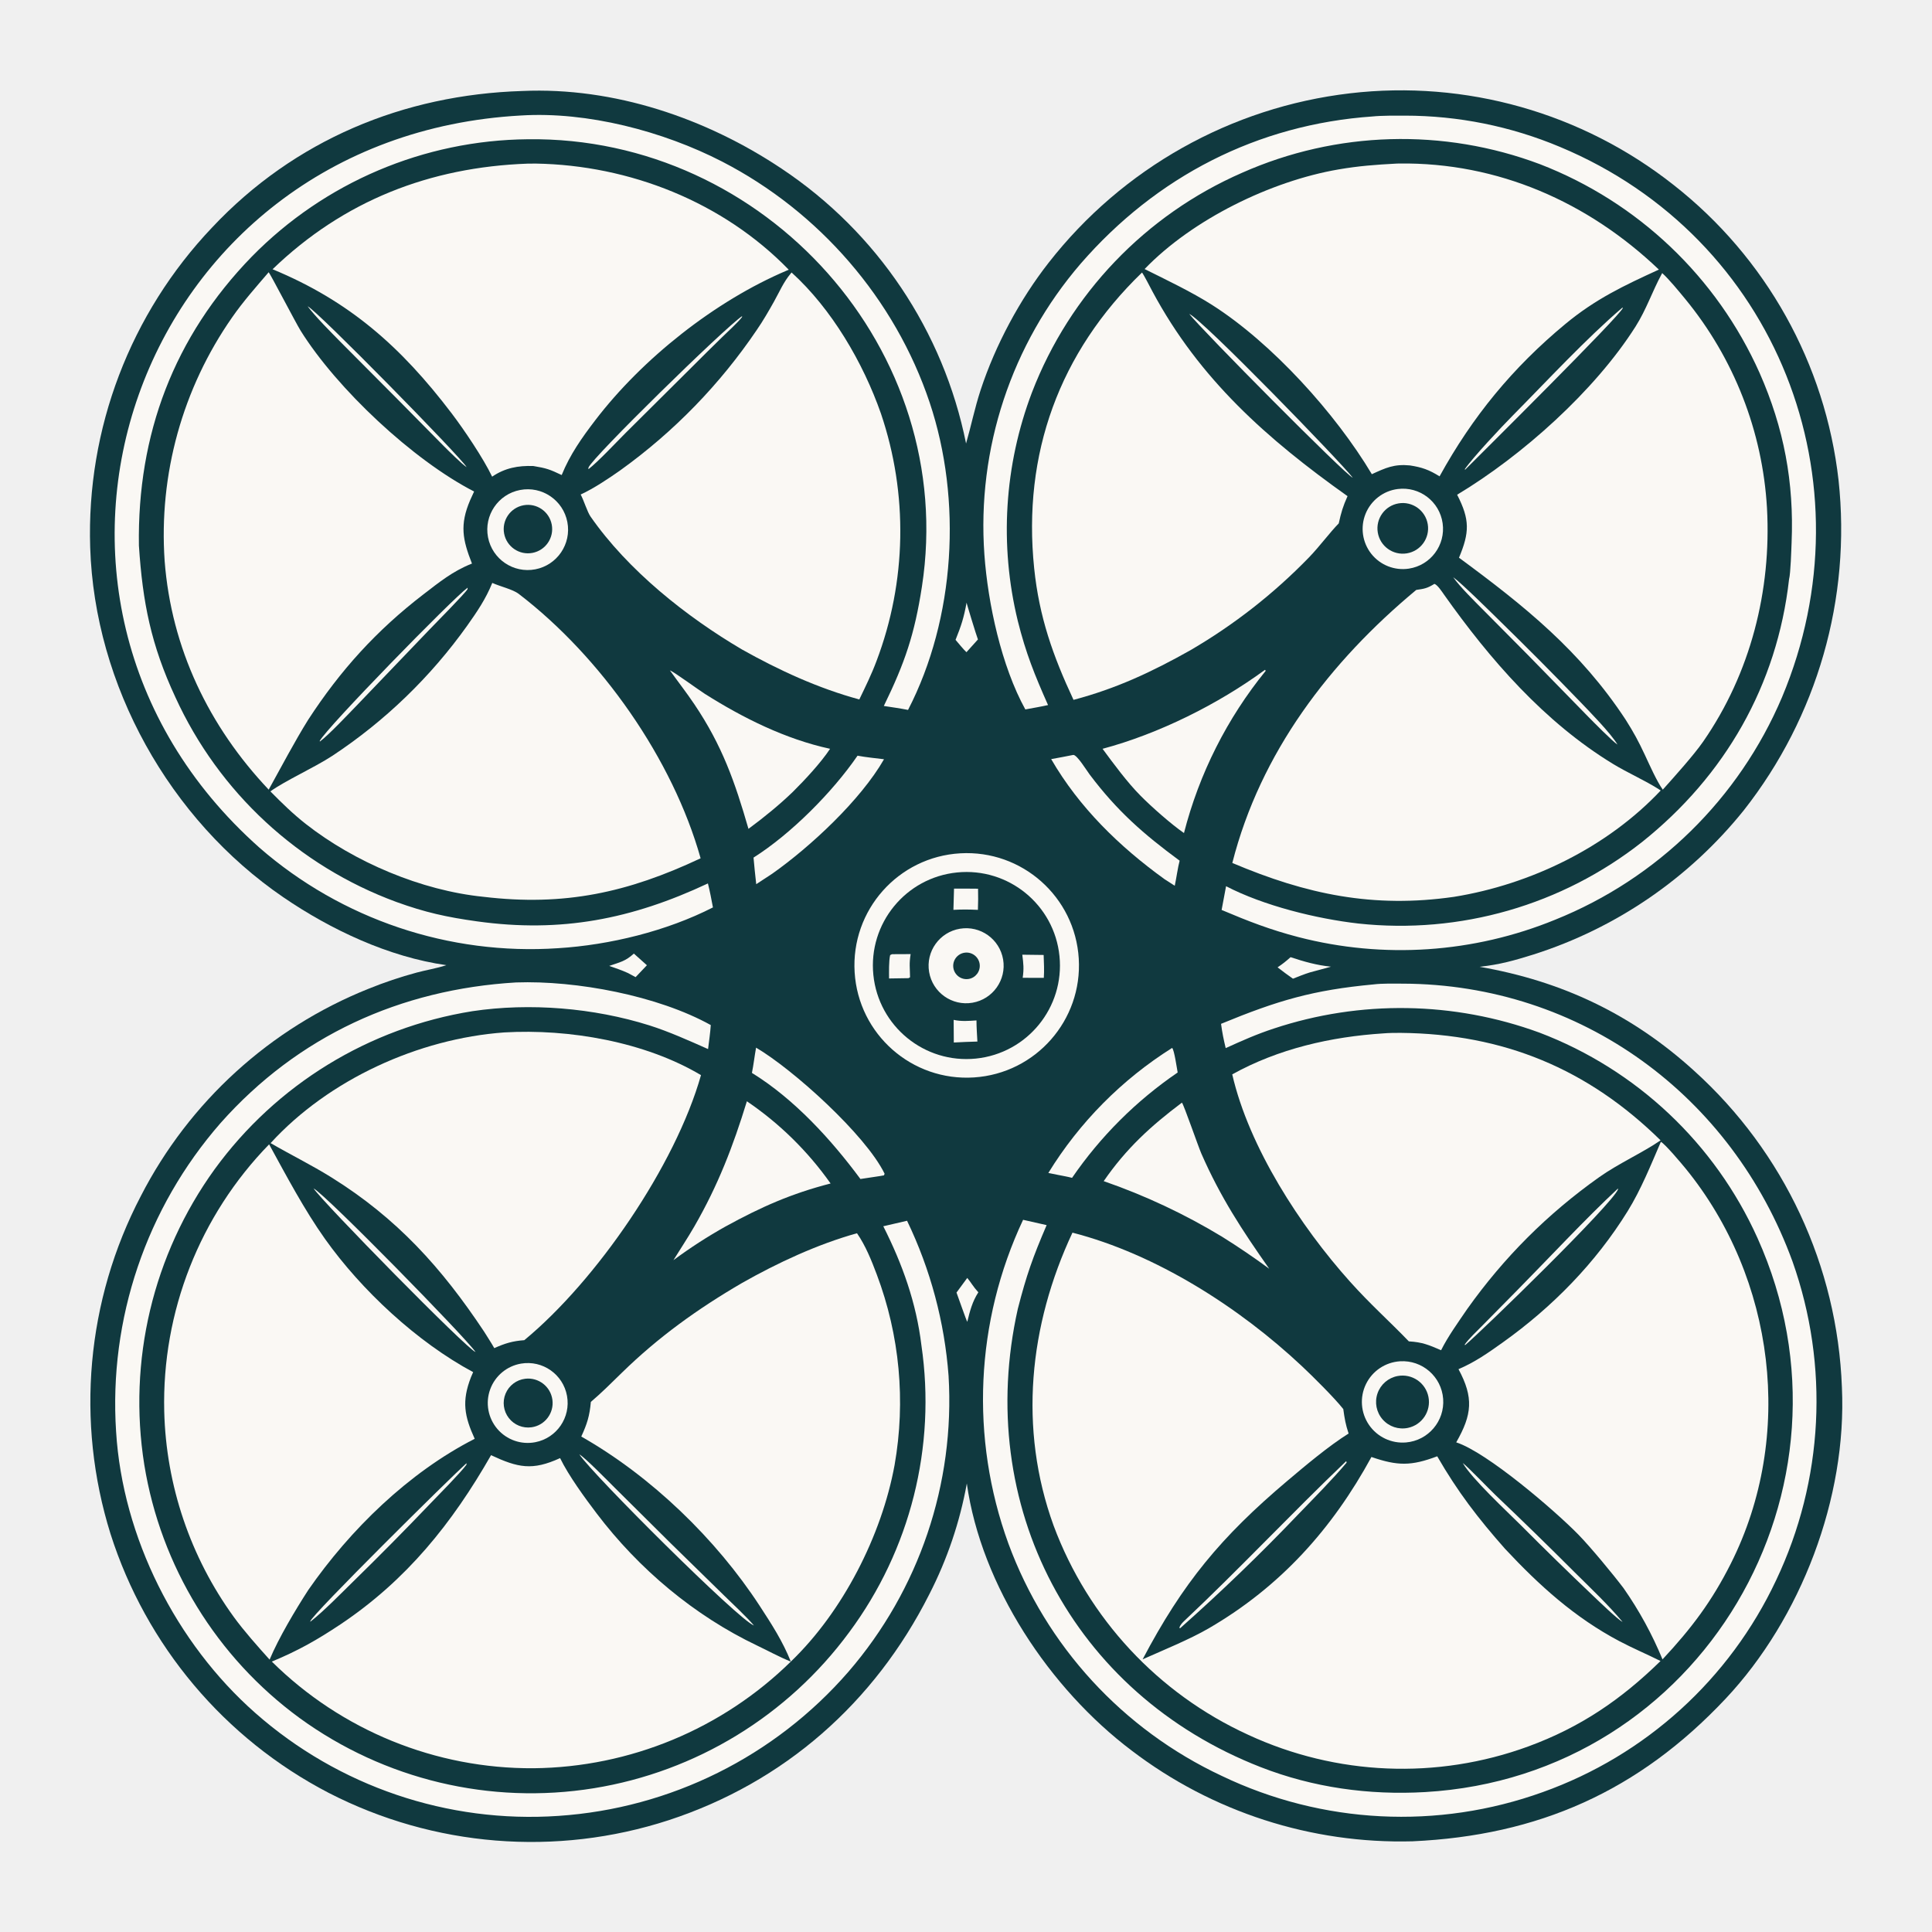
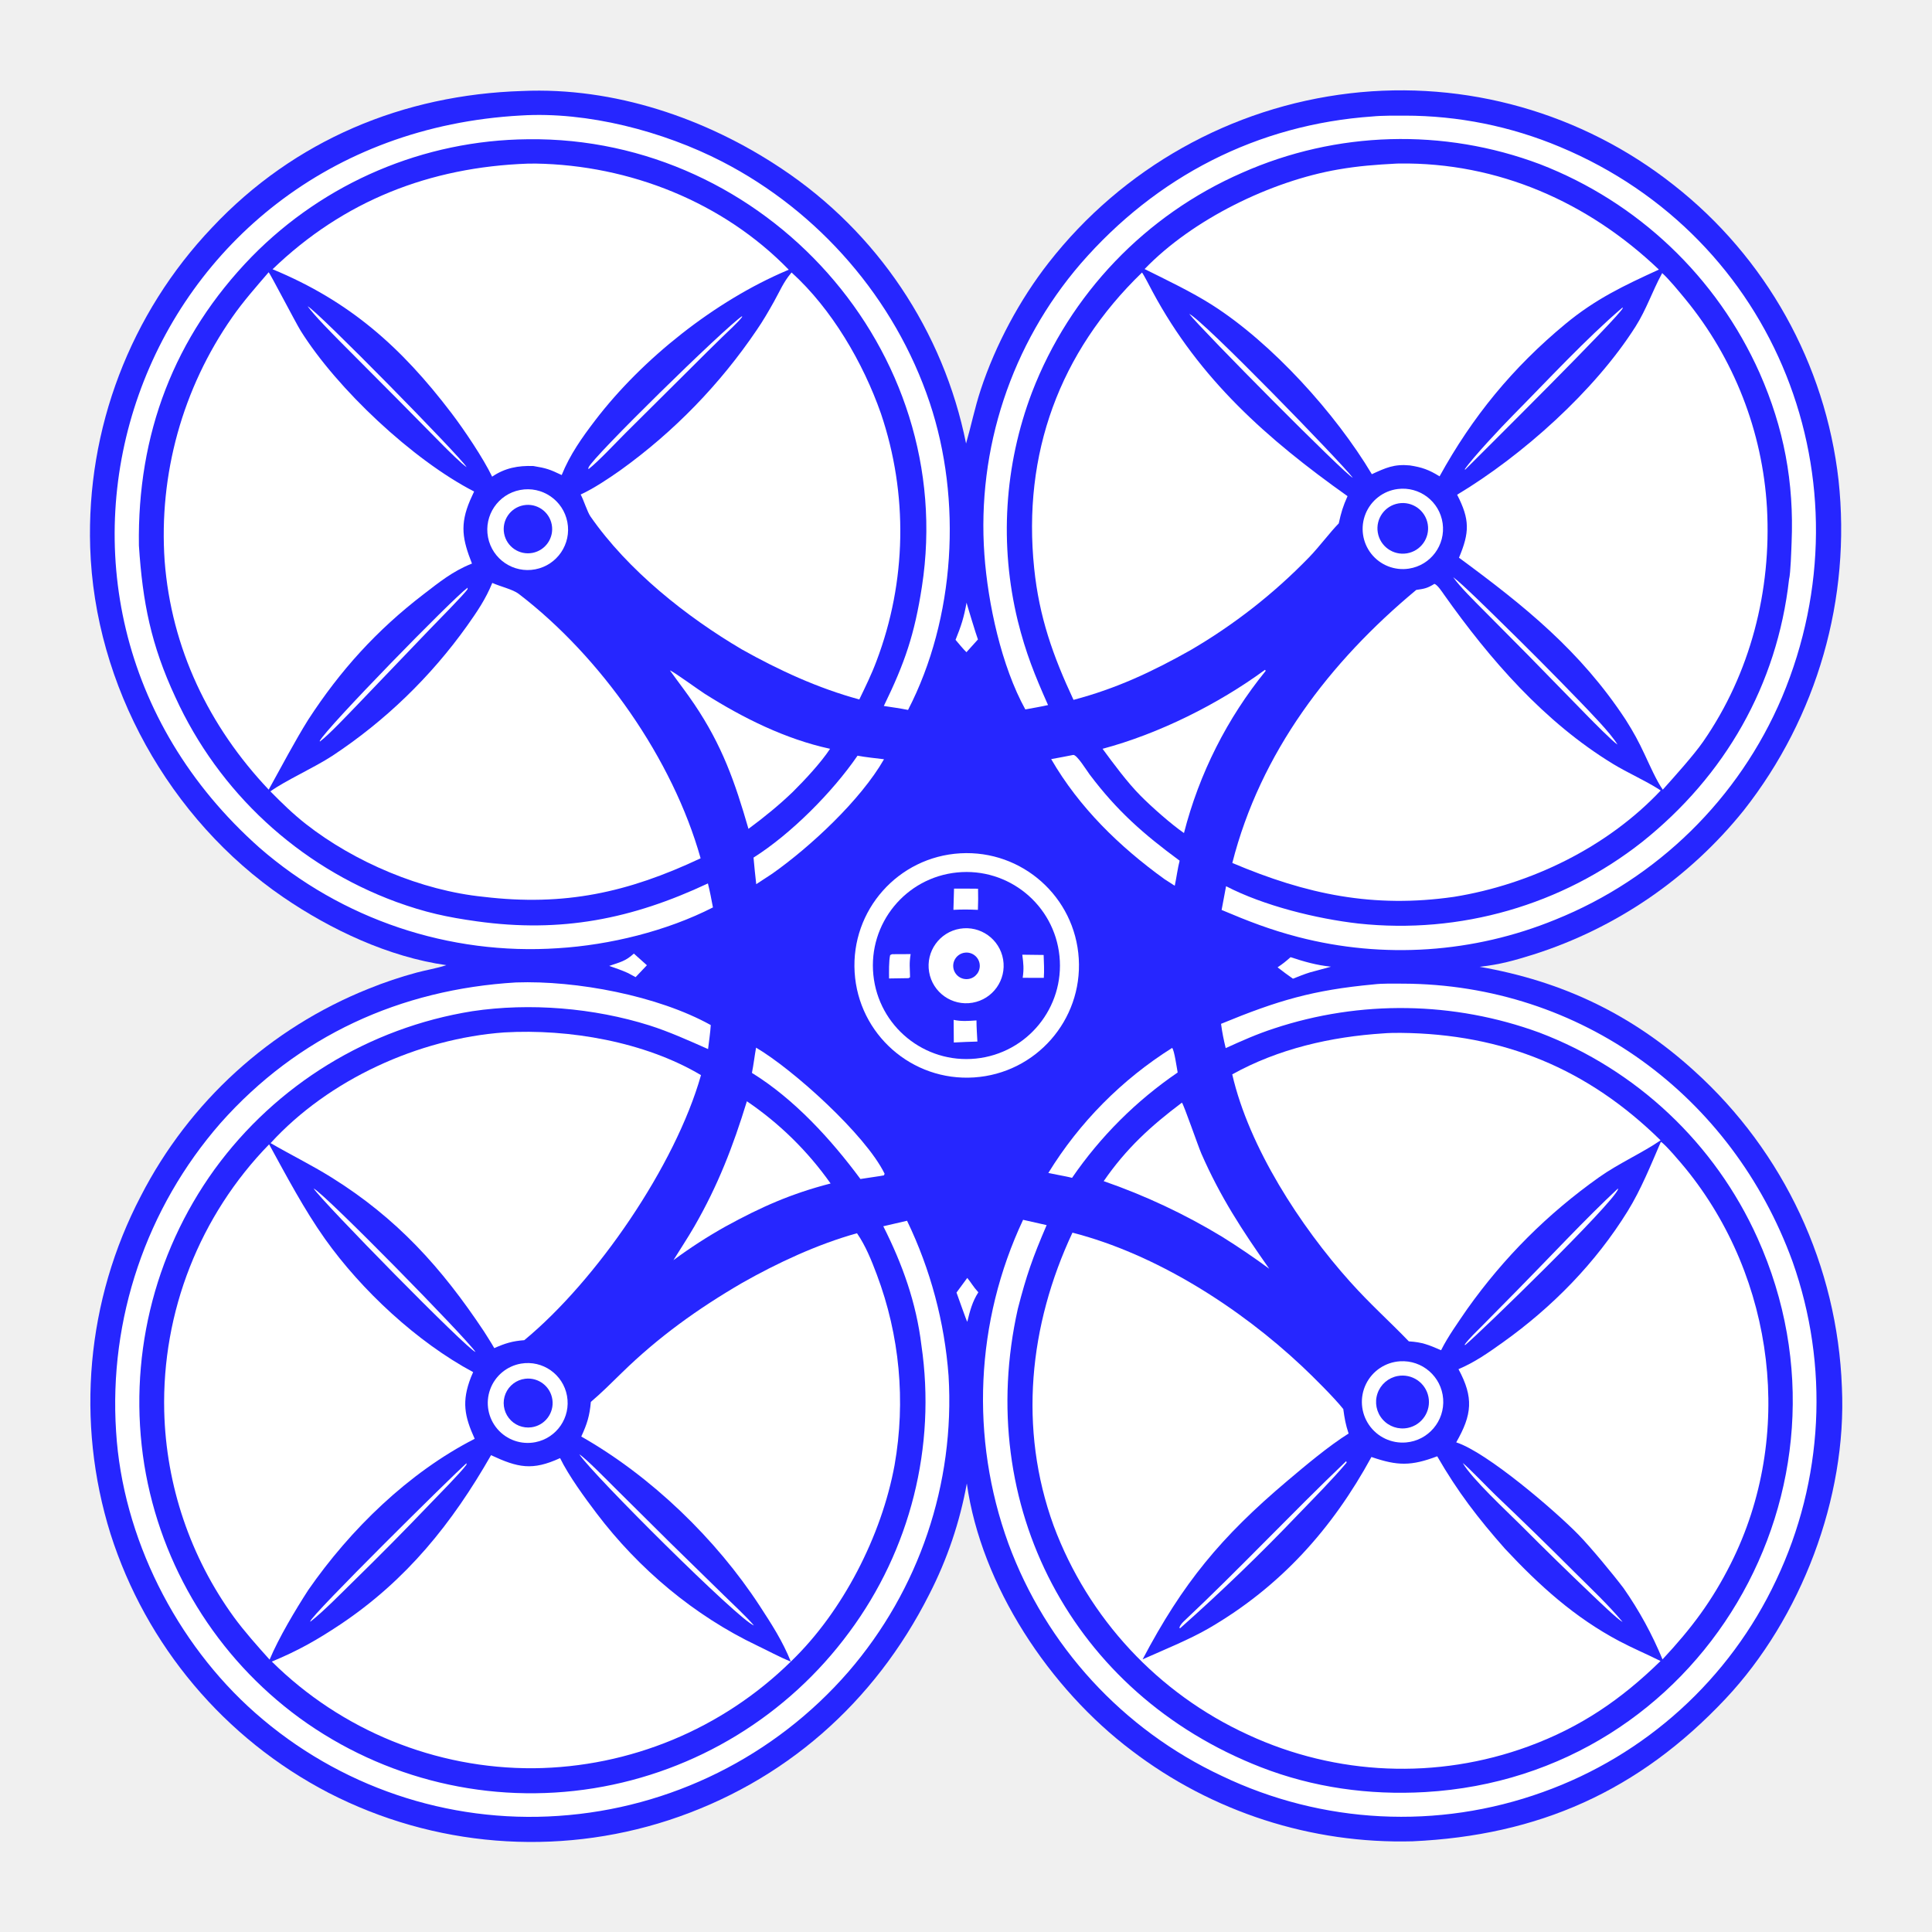
<svg xmlns="http://www.w3.org/2000/svg" viewBox="0 0 2048 2048">
-   <path fill="#10393f" d="M1024.07 470.122c5.45-18.88 9.13-37.519 15.46-56.767 15.61-47.452 41.41-95.706 72.16-134.964 78.2-100.076 193.2-164.703 319.35-179.476a466.17 466.17 0 0 1 343.12 97.195 464.1 464.1 0 0 1 174.8 313.086 482.1 482.1 0 0 1-100.37 349.633 467.8 467.8 0 0 1-223.07 152.991c-20.78 6.47-35.21 10.57-57.04 13.03 87.35 15.21 161.39 50.28 227.39 110.27 95.37 86.1 151.87 207.12 156.63 335.52 5.44 117.08-43.39 245.03-123.17 329.94-92.42 98.37-198.87 145.18-331.95 151.28a470.2 470.2 0 0 1-297.73-96.16c-86.89-65.48-159.49-174.54-174.78-283.13-7.4 40.89-20.8 80.47-39.78 117.44-58.02 114.89-153.523 199.25-276.231 239.47a469.9 469.9 0 0 1-360.783-29.14 470 470 0 0 1-230.911-274.32 470.53 470.53 0 0 1 32.13-358.17 465.95 465.95 0 0 1 241.328-219.7 441 441 0 0 1 51.147-17.2c9.474-2.54 21.693-4.65 30.481-7.53l.908-.31c-60.964-8.61-122.429-37.515-172.885-72.011-120.557-82.423-200.04-224.408-204.674-370.93a470.12 470.12 0 0 1 129.362-339.147c86.964-92.536 202.707-140.704 328.776-144.565 97.044-4.322 194.725 28.804 274.859 82.367 101.19 67.355 171.503 172.13 195.473 291.298" />
-   <path fill="#faf8f4" d="M1136.85 1306.66c88.68 22.77 177.01 79.33 243.2 141.5 11.2 10.52 34.49 33.55 43.89 45.52 1.44 10.31 2.38 16.06 5.63 25.91-21.12 13.23-45.81 34.02-64.96 50.2-70.38 59.47-110.81 108.37-153.38 189.17 21.75-9.7 49.89-21.12 70.15-32.9 75.85-44.07 130.86-105.32 172.4-181.6 27.91 9.62 42.23 9.62 69.73-.73 21.61 37.51 43.33 65.77 71.85 98.02 36.44 39.01 73.68 72.76 121.18 97.92 14.51 7.68 29.08 13.74 43.7 21.08-41.88 40.94-84.89 70.26-140.19 90.55-96.69 35.4-203.48 30.97-296.89-12.33-95.46-43.62-169.66-123.39-206.29-221.74-37.41-103.03-25.99-212.45 19.98-310.57M284.801 288.583c1.378 1.025 28.827 53.883 33.888 61.981 38.56 61.71 119.177 137.229 183.878 170.461a285 285 0 0 0-4.216 9.233c-11.151 26.081-8.028 41.782 1.956 67.151l-.732.286c-19.912 7.992-33.932 19.454-50.678 32.312-49.655 38.126-88.109 80.545-122.156 132.874-14.314 22.896-28.618 50.249-41.912 74.176-63.484-67.093-103.22-149.923-110.306-242.528a402.4 402.4 0 0 1 71.604-258.185c11.739-16.916 25.294-32.134 38.674-47.761M520.529 1542.55c28.536 13.28 43.7 16.64 73.186 3.1 9.156 18.81 26.378 42.3 38.845 58.74 44.548 58.75 103.421 108.26 170.089 140.01 11.82 5.63 23.211 11.96 35.656 16.97a395.1 395.1 0 0 1-272.592 113.04 390.87 390.87 0 0 1-277.562-113.06c28.104-11.66 47.907-22.92 72.863-39.53 69.984-46.88 118.184-106.96 159.515-179.27M1762.01 289.49c7.44 6.728 17.87 19.529 24.4 27.427a383.87 383.87 0 0 1 86.67 221.692c4.8 87.4-17.46 175.076-67.61 247.463-10.04 14.485-30.54 37.231-42.86 50.99-6.38-8.931-14.02-26.188-18.98-36.827-6.8-14.58-11.81-23.771-20.37-37.331-47.98-73.009-107.27-120.611-176.67-171.707 11.2-26.749 11.66-40.262-1.97-66.77 68.89-41.318 145.96-110.153 189.16-178.321 11.46-18.087 17.78-37.379 27.62-55.513zm-1.43 920.91c4.14 1.88 22.02 23.12 26.16 28.19 94.97 116.5 115.92 283.76 48.06 418.77-20.08 39.95-41.76 68.81-72.47 101.66a393.2 393.2 0 0 0-41.25-75.45c-11.32-14.98-35.15-43.76-47.93-56.84-24.58-25.17-96.8-87.25-129.5-97.77 16.88-29.53 18.62-47.42 2.42-77.58 17.45-7.43 31.53-17.36 46.94-28.35 52.56-37.49 98.43-84.24 132.45-139.26 14.1-22.81 24.47-48.76 35.12-73.37M559.354 173.463q4.322-.137 8.645-.065c99.505 1.668 198.431 40.744 268.122 112.518l-1.989.838c-76.073 32.231-153.261 93.403-203.324 158.977-14.086 18.451-26.631 36.184-35.394 57.837-12.644-6.021-16.224-7.289-29.999-9.561-16.209-.567-30.135 2.03-43.731 11.278-9.297-19.506-29.828-49.907-43.022-67.256-53.512-70.367-108.147-118.857-189.73-152.618 75.501-72.766 166.677-108.202 270.422-111.948m920.666-.033q1.575-.078 3.15-.108c104.68-1.33 200.19 40.797 275.33 112.46-37.12 16.97-67.13 31.146-99.11 57.629-55.93 46.32-98.52 98.226-133.4 161.545-11.09-6.959-18.7-9.636-31.48-11.6-16.69-1.628-25.65 2.595-40.3 9.313-38.41-64.382-105.88-139.063-169.45-179.495-21.89-13.921-48.07-26.328-71.43-37.973 50.87-52.769 133.92-93.286 205.53-105.598 21.46-3.689 39.42-5.013 61.16-6.173M285.28 1213.05c18.242 33.28 37.244 69.29 59.189 100.19 38.802 54.65 97.83 109.49 157.085 141.26a80 80 0 0 0-2.36 5.52c-9.886 25.48-6.93 41.18 4.007 65.16-70.023 35.79-131.903 96.13-176.394 160.26-13.65 21.12-31.394 50.82-41.005 73.83-12.199-13.55-27.258-30.45-37.879-45.1a387.7 387.7 0 0 1-73.841-218.13 392.23 392.23 0 0 1 111.198-282.99m1181.24-117.63c5.46-.47 12.64-.58 18.19-.53 109.2 1.05 198.49 38.15 275.58 113.93-19.02 13.1-44.78 24.63-65.03 38.99-54.88 38.9-101.04 85.12-139.88 139.71-9.24 13.56-20.54 29.24-27.76 43.78-13.11-5.65-19.82-8.54-34.19-9.4-21.53-22.3-40.68-39.11-62.38-63.31-52.44-58.48-107.04-142.29-124.83-219.73 49.12-27.22 104.66-39.86 160.3-43.44m-255.94-806.529c1.88 2.282 9.31 16.792 11.09 20.125 49.82 92.963 121.56 156.421 206.77 216.937-4.87 10.889-6.76 17.223-9.3 28.857-9.23 9.348-20.33 24.433-31.39 35.887a586.4 586.4 0 0 1-126.12 98.713c-40.86 22.973-78.41 40.507-123.66 52.474-21.9-46.867-36.37-87.841-41.7-139.452-12.54-121.475 26.78-228.948 114.31-313.541" />
-   <path fill="#faf8f4" d="M786.567 1360.02c37.534-21.31 80.192-41.14 121.881-52.73 9.084 13.14 15.414 28.9 21.027 43.87a383.93 383.93 0 0 1 18.828 201.8c-13.708 74.87-54.909 155.53-109.998 208.41-8.695-21.69-20.179-39.41-32.857-58.87-46.391-71.19-115.151-137.57-189.269-179.71 6.16-13.39 8.843-21.84 10.146-36.71 11.127-9.43 22.321-20.61 32.818-30.87 38.807-37.93 80.597-67.91 127.424-95.19m52.546-1071.163c42.556 38.588 75.84 95.592 94.689 149.429a388.5 388.5 0 0 1-4.695 262.512c-5.228 14.023-11.725 27.173-18.199 40.643-43.528-11.799-85.079-30.916-124.33-52.94-58.714-34.538-120.927-83.814-160.696-141.097-3.221-4.64-6.927-16.702-10.332-23.223 13.469-6.095 30.243-17.314 42.493-25.996a590.2 590.2 0 0 0 144.304-148.628c6.51-9.441 12.498-19.814 18.103-29.829 5.843-10.441 10.05-20.637 17.78-29.84zM1520.55 618.92c3.34 1.111 7.93 8.212 10.12 11.311 48.74 68.912 106.42 135.209 179.15 179.535 15.77 9.615 33.9 17.42 49.46 27.409l1.16.756c-56.65 60.215-137.9 99.658-219.13 112.75-85.54 12.306-156.28-2.54-235.01-35.909 29.8-117.098 103.29-213.222 194.98-289.422 8.84-1.259 11.71-1.779 19.27-6.43m-986.023 475.49c68.583-3.99 149.013 9.86 208.561 45.27-27.123 95.87-110.703 217.7-187.309 280.96-12.498.91-20.562 3.4-31.816 8.44-3.194-5.65-7.339-11.97-10.819-17.55-45.036-67.76-92.272-120.1-161.81-163.44-21.373-13.32-42.872-23.77-64.48-36.35 61.648-67.45 156.857-110.76 247.673-117.33M521.84 617.907c8.169 3.733 21.771 6.835 27.915 11.536 87.498 66.934 163.461 175.333 192.922 280.388-77.131 36.333-144.343 51.094-230.308 40.804-65.679-6.626-136.622-36.707-188.355-77.317-13.472-10.576-25.406-22.257-37.392-34.426 16.31-11.719 45.903-24.778 65.821-37.776a542.8 542.8 0 0 0 142.842-137.932c10.673-15.112 19.509-28.013 26.555-45.277" />
-   <path fill="#faf8f4" d="M547.042 1041.43c63.874-2.24 150.134 13.97 206.401 45.18-.505 8.06-1.869 17.33-2.867 25.45-19.699-8.74-41.714-18.66-62.301-25.14-58.859-18.52-126.643-24.14-187.561-15.01a420 420 0 0 0-273.239 167.61 421.46 421.46 0 0 0-74.52 313.17 415.05 415.05 0 0 0 164.531 268.41 417.1 417.1 0 0 0 311.999 74.5 419.28 419.28 0 0 0 270.729-165.38 410.4 410.4 0 0 0 76.506-304.27c-5.442-45.05-20.093-85.85-40.394-126.06l25.189-5.84a457 457 0 0 1 44.005 164.37 439.7 439.7 0 0 1-106.21 313.79 446.66 446.66 0 0 1-307.313 152.71 440.2 440.2 0 0 1-321.368-109.1c-84.034-74.04-140.722-186.3-147.565-298.34a452.07 452.07 0 0 1 110.676-326.93c82.111-92.53 190.738-141.85 313.302-149.12m909.128 2.07c9.23-1.13 21.66-.82 31.08-.79 188.67.71 348.78 118.53 412.91 294.59a442.78 442.78 0 0 1-17.38 337.77 435.04 435.04 0 0 1-247.48 224.68c-111.14 40.06-233.71 33.85-340.22-17.25a439.53 439.53 0 0 1-226.17-246.36c-40.65-111.88-35.03-235.36 15.61-343.09l24.96 5.63c-14.79 34.43-21.32 52.86-30.55 88.75-46.55 207.81 57.43 407.81 257.49 485.81 55.57 21.67 114.77 29.86 174.21 26.43 293.06-16.88 471.48-322.7 352.43-587.22a415.43 415.43 0 0 0-231.16-217.82 427.57 427.57 0 0 0-281.55-4.35c-18.39 6.04-33.43 12.76-51.06 20.77-2.29-9.57-3.61-16.01-4.93-25.74 60.33-24.88 97.59-35.82 161.81-41.81m-.85-920.081c8.56-.916 25.16-.888 33.88-.836 56.48 0 112.4 11.273 164.47 33.159 229.82 95.954 331.19 354.951 235.35 583.335a439.08 439.08 0 0 1-240.38 235.822 432.48 432.48 0 0 1-272.36 18.434c-29.92-7.789-53.02-16.785-81.32-28.754l4.72-25.163c39.9 20.713 95.94 34.522 140.27 39.562a414.12 414.12 0 0 0 300.84-86.514c87.88-70.181 142.97-166.17 155.66-278.228 1.72-6.561 2.41-31.848 2.72-39.171 2.65-63.742-8.07-121.152-33.91-179.693a421.06 421.06 0 0 0-232.76-221.288 416.84 416.84 0 0 0-315.81 9.055 417.62 417.62 0 0 0-222.76 232.807 409.2 409.2 0 0 0-15.05 242.153c8.56 34.358 17.89 57.323 32.09 89.3-7.62 1.736-16.33 3.17-24.08 4.625-25.39-46-39.62-112.139-43.39-164.06a425.85 425.85 0 0 1 102.04-308.442c80.27-92.409 187.19-147.633 309.78-156.103m-903.06-.992c70.324-4.39 150.721 16.66 213.257 48.883C868.32 224.281 948.77 317.004 985.512 426.78c34.518 103.143 27.198 228.674-22.942 325.77-8.401-1.684-17.183-2.9-25.676-4.198 22.284-45.752 32.551-75.737 40.382-126.517 38.644-250.614-165.986-477.527-417.76-474.222a415.07 415.07 0 0 0-292.547 124.359c-82.641 84.962-121.521 188.477-119.717 306.357 3.942 60.229 12.805 105.237 38.7 160.82a415.07 415.07 0 0 0 234.156 216.95c30.699 11.127 53.422 16.108 85.552 20.575 89.318 12.419 164.135-2.385 244.762-40.198 2.17 8.703 3.681 16.645 5.321 25.428-49.001 25.054-109.35 39.836-164.17 43.226a437.36 437.36 0 0 1-316.537-106.538C-26.708 630.591 143.073 144.935 552.26 122.427M1018 904.541c65.42-3.714 121.54 46.158 125.53 111.569 4 65.4-45.63 121.74-111.02 126.01-65.788 4.31-122.54-45.69-126.56-111.5-4.02-65.807 46.223-122.343 112.05-126.079" />
-   <path fill="#10393f" d="M1014.61 924.832c54.44-5.426 102.99 34.268 108.48 88.698 5.5 54.43-34.14 103.03-88.56 108.6-54.524 5.57-103.227-34.15-108.733-88.68-5.505-54.53 34.276-103.182 88.813-108.618" />
-   <path fill="#faf8f4" d="M1017.66 984.473c21.62-3.558 42.04 11.027 45.69 32.627s-10.85 42.08-32.43 45.82c-21.72 3.76-42.348-10.84-46.019-32.57s11.021-42.298 32.759-45.877" />
-   <path fill="#10393f" d="M1023.24 1009.81c7.56-.68 14.3 4.74 15.26 12.26.95 7.53-4.22 14.46-11.71 15.68a14.089 14.089 0 0 1-15.2-19.51c2.06-4.73 6.52-7.96 11.65-8.43" />
-   <path fill="#faf8f4" d="M1011.31 941.956c8.42-.076 17.02.068 25.46.115.23 7.925.14 14.479-.15 22.412-9.65-.43-16.32-.498-25.95-.016zm-65.727 69.524 19.723-.09c-1.657 10.38-.747 14.27-.621 24.57l-1.625.94-20.62.32c-.045-6.87-.314-18.4 1.154-24.79zm65.327 69.63c8.18 1.8 15.94 1.13 24.2.58-.01 7.11.59 15.21.97 22.4-8.1.11-16.86.66-25 1.01zm72.76-69.09 22.64.28c.26 7.83.76 16.52.17 24.24l-22.39-.01c1.43-9.74.8-14.98-.42-24.51m169.21 156.83c1.84 1.67 17.31 46.49 20.64 54.09 20.19 46.05 43.15 81.1 71.9 121.98a778 778 0 0 0-49.92-33.9 656.6 656.6 0 0 0-125.53-58.96c23.72-34.44 49.89-58.43 82.91-83.21m88.08-458.812.77 1.038a449.7 449.7 0 0 0-86.67 171.986c-13.39-9.214-34.55-27.915-46.01-39.538-13.9-13.93-28.69-34.028-40.29-49.76 59.59-15.912 122.53-47.28 172.2-83.726M791.729 1167.39a347.6 347.6 0 0 1 88.738 87.15c-41.685 10.73-73.494 24.83-111.3 45.55a516 516 0 0 0-55.304 35.76c7.447-12.06 15.04-23.41 22.144-35.73 25.141-43.6 41.079-85 55.722-132.73m-81.603-456.77c4.21 1.491 30.41 20.692 36.886 24.79 40.617 25.699 85.702 48.136 132.904 58.351-9.731 14.779-26.7 32.962-39.312 45.486-14.269 13.838-31.225 27.596-47.199 39.364-14.404-49.88-27.844-88.236-57.349-132.068-8.455-12.56-17.204-23.702-25.93-35.923m773.944 732.4c23.58-1.49 43.97 16.27 45.73 39.83s-15.76 44.16-39.3 46.2a43.15 43.15 0 0 1-39.27-18.55 43.13 43.13 0 0 1-3.24-43.31 43.14 43.14 0 0 1 36.08-24.17" />
-   <path fill="#10393f" d="M1481.62 1458.63c15.09-2.79 29.63 7.08 32.59 22.14 2.97 15.06-6.73 29.71-21.76 32.85a28.02 28.02 0 0 1-32.22-36.59 28 28 0 0 1 21.39-18.4" />
-   <path fill="#faf8f4" d="M551.373 519.394c23.215-4.413 45.617 10.815 50.053 34.026s-10.772 45.627-33.978 50.085c-23.238 4.464-45.691-10.768-50.133-34.01s10.811-45.681 34.058-50.101" />
-   <path fill="#10393f" d="M554.94 535.605c13.916-2.589 27.303 6.57 29.933 20.478s-6.488 27.322-20.388 29.994c-13.959 2.683-27.443-6.482-30.085-20.45s6.565-27.423 20.54-30.022" />
-   <path fill="#faf8f4" d="M1481.55 518.386c23.16-3.02 44.44 13.168 47.7 36.296 3.27 23.128-12.69 44.575-35.78 48.088a42.616 42.616 0 0 1-45.88-58.205 42.62 42.62 0 0 1 33.96-26.179" />
-   <path fill="#10393f" d="M1482.61 533.604c14.63-2.419 28.45 7.481 30.87 22.111 2.41 14.63-7.49 28.447-22.12 30.858-14.63 2.41-28.44-7.49-30.85-22.114-2.42-14.624 7.48-28.437 22.1-30.855" />
-   <path fill="#faf8f4" d="M552.359 1445.48c22.854-3.85 44.558 11.39 48.693 34.2 4.136 22.8-10.834 44.69-33.586 49.11a42.32 42.32 0 0 1-40.256-14.06 42.33 42.33 0 0 1-7.608-41.95 42.36 42.36 0 0 1 32.757-27.3" />
-   <path fill="#10393f" d="M556.73 1461.54c14.111-1.72 26.977 8.24 28.849 22.33 1.873 14.09-7.945 27.07-22.015 29.09a25.936 25.936 0 0 1-27.637-35.65 25.94 25.94 0 0 1 20.803-15.77" />
-   <path fill="#faf8f4" d="M801.472 1110.55c39.012 22.9 116.14 92.36 136.24 133.64l-.649 1.72-4.024.72-20.948 3.16c-31.158-42.05-70.208-84.83-115.018-112.47 1.683-8.14 2.81-18.19 4.399-26.77m107.556-309.491c8.248 1.609 19.524 2.7 28.061 3.773-24.75 43.209-77.869 92.685-118.577 121.388l-16.878 11.047a1024 1024 0 0 1-2.862-28.18c39.777-25.129 83.746-69.428 110.256-108.028m228.692-.817c3.99-.159 14.07 16.394 17.37 20.779 29.1 38.65 56.87 62.969 95.37 91.341-1.89 6.972-3.48 18.756-5.17 26.581l-11.02-7.099c-47.78-34.559-90.21-75.797-119.98-127.157 7.72-1.315 15.71-2.967 23.43-4.445m104.78 310.598c2.27 2.04 5.02 21.48 5.87 26.05a428.9 428.9 0 0 0-111.95 111.68c-4.6-1.22-9.99-2.15-14.71-3.09l-10.43-2.1c33-53.65 77.9-98.99 131.22-132.54m-910.097 148.91c13.453 7.19 161.107 157.88 171.709 173.45-8.592-2.45-162.905-159.71-171.709-173.45m281.686 281.91c5.809 3.19 30.818 28.69 37.043 34.89l59.299 58.86 56.842 55.6c9.332 9.13 23.725 22.49 31.946 32.06-15.534-5.22-171.009-160.03-185.13-181.41M1260.62 332.75c14.36 6.151 161.34 157.724 173.37 173.646-6.81-2.025-161.26-157.862-173.37-173.646m459.21-6.679.46.357c-2.42 7.87-149.26 153.52-167.14 171.431l-.45-.434c8.36-12.275 39.06-44.996 51.13-57.191 35.67-36.031 77.51-81.249 116-114.163m-179.39 285.79c8.72 6.142 41 38.138 49.73 46.69a4053 4053 0 0 1 84.79 85.311c9.97 10.411 32.74 33.62 39.65 45.415-4.95-3.046-26.23-24.658-31.31-29.815l-63.92-65.429-46.64-47.016c-8.78-8.841-25.46-25.23-32.3-35.156m-113.46 937.059c.31.34.11.03.47 1.55-14.49 17.31-35.27 38.24-51.16 54.71a2095 2095 0 0 1-125.41 120.92l-.7-.8c.95-2.72 3.05-5.04 5.13-7.01 58.49-55.05 113.64-113.93 171.67-169.37m-932.479 2.12-.027 1.57c-5.998 8.38-30.613 33.17-38.683 41.6a3389 3389 0 0 1-81.58 82.47c-12.876 12.61-31.283 31.5-45.193 42.37l-.105-.37c.74-6.22 149.402-153.17 165.588-167.64m1.167-928.069-.053 1.565c-3.079 5.034-34.241 36.441-40.269 42.751l-76.493 79.806c-9.17 9.456-30.108 31.734-39.749 38.974l-.172-.633c6.989-13.77 140.553-150.572 156.736-162.463M1714.9 1260.09l.42.36c-5.52 15.45-144.91 151-162.22 165.43l-.5-.49c3.69-5.59 13.93-15.31 19.06-20.51l36.48-36.97c32.71-33.13 73.12-76.54 106.76-107.82m-164.33 290.74c5.38 4.01 28.03 27.66 34.82 34.12 28.24 26.85 56.13 54.05 83.67 81.61 16.5 16.39 36.36 35.17 50.93 52.75-5.26-2.6-26.49-23.21-32.23-28.64a3844 3844 0 0 1-75.58-73.88c-14.93-14.87-51.95-49.23-61.61-65.96M326.132 324.68c9.476 4.062 162.771 160.232 168.514 170.526-5.013-3.189-19.409-17.579-24.243-22.381l-47.95-48.561-61.143-61.443c-10.116-10.301-26.781-26.888-35.178-38.141m460.526 10.44-.095.987c-3.893 5.267-15.514 15.891-20.879 21.105a3249 3249 0 0 0-32.432 32.086l-70.549 70.127c-9.638 9.649-28.908 30.228-38.845 37.88-.187-.832-.291-.8-.015-1.658 3.217-9.996 143.87-147.754 162.815-160.527m581.412 679.52c14.64 4.83 27.46 8.49 42.82 10.09-7.27 2.1-14.95 4-22.31 6.05-6.17 1.91-11.99 4.31-18 6.68-5.53-3.87-10.96-7.89-16.29-12.04 5.78-3.93 8.54-6.14 13.78-10.78m-343.46-375.844c-.37-.396 10.48 35.175 12.04 39.049l-12.16 13.504c-2.68-2.33-8.94-10.003-11.57-13.087 6.05-14.989 8.86-23.697 11.69-39.466m.72 715.864c4.12 4.88 6.05 8.99 11.75 15.25-6.39 9.83-9.02 20.04-11.71 31.26-.96-1.1-10.04-27.49-11.44-31.01zm-353.422-343.83c4.582 4.16 9.195 8.27 13.84 12.36l-11.977 12.62-8.078-4.34c-6.448-2.96-13.203-5.2-19.895-7.57 11.161-3.88 17.248-4.87 26.11-13.07" />
+   <path fill="#2626ff" d="M1024.07 470.122c5.45-18.88 9.13-37.519 15.46-56.767 15.61-47.452 41.41-95.706 72.16-134.964 78.2-100.076 193.2-164.703 319.35-179.476a466.17 466.17 0 0 1 343.12 97.195 464.1 464.1 0 0 1 174.8 313.086 482.1 482.1 0 0 1-100.37 349.633 467.8 467.8 0 0 1-223.07 152.991c-20.78 6.47-35.21 10.57-57.04 13.03 87.35 15.21 161.39 50.28 227.39 110.27 95.37 86.1 151.87 207.12 156.63 335.52 5.44 117.08-43.39 245.03-123.17 329.94-92.42 98.37-198.87 145.18-331.95 151.28a470.2 470.2 0 0 1-297.73-96.16c-86.89-65.48-159.49-174.54-174.78-283.13-7.4 40.89-20.8 80.47-39.78 117.44-58.02 114.89-153.523 199.25-276.231 239.47a469.9 469.9 0 0 1-360.783-29.14 470 470 0 0 1-230.911-274.32 470.53 470.53 0 0 1 32.13-358.17 465.95 465.95 0 0 1 241.328-219.7 441 441 0 0 1 51.147-17.2c9.474-2.54 21.693-4.65 30.481-7.53l.908-.31c-60.964-8.61-122.429-37.515-172.885-72.011-120.557-82.423-200.04-224.408-204.674-370.93a470.12 470.12 0 0 1 129.362-339.147c86.964-92.536 202.707-140.704 328.776-144.565 97.044-4.322 194.725 28.804 274.859 82.367 101.19 67.355 171.503 172.13 195.473 291.298" />
+   <path fill="#ffffff" d="M1136.85 1306.66c88.68 22.77 177.01 79.33 243.2 141.5 11.2 10.52 34.49 33.55 43.89 45.52 1.44 10.31 2.38 16.06 5.63 25.91-21.12 13.23-45.81 34.02-64.96 50.2-70.38 59.47-110.81 108.37-153.38 189.17 21.75-9.7 49.89-21.12 70.15-32.9 75.85-44.07 130.86-105.32 172.4-181.6 27.91 9.62 42.23 9.62 69.73-.73 21.61 37.51 43.33 65.77 71.85 98.02 36.44 39.01 73.68 72.76 121.18 97.92 14.51 7.68 29.08 13.74 43.7 21.08-41.88 40.94-84.89 70.26-140.19 90.55-96.69 35.4-203.48 30.97-296.89-12.33-95.46-43.62-169.66-123.39-206.29-221.74-37.41-103.03-25.99-212.45 19.98-310.57M284.801 288.583c1.378 1.025 28.827 53.883 33.888 61.981 38.56 61.71 119.177 137.229 183.878 170.461a285 285 0 0 0-4.216 9.233c-11.151 26.081-8.028 41.782 1.956 67.151l-.732.286c-19.912 7.992-33.932 19.454-50.678 32.312-49.655 38.126-88.109 80.545-122.156 132.874-14.314 22.896-28.618 50.249-41.912 74.176-63.484-67.093-103.22-149.923-110.306-242.528a402.4 402.4 0 0 1 71.604-258.185c11.739-16.916 25.294-32.134 38.674-47.761M520.529 1542.55c28.536 13.28 43.7 16.64 73.186 3.1 9.156 18.81 26.378 42.3 38.845 58.74 44.548 58.75 103.421 108.26 170.089 140.01 11.82 5.63 23.211 11.96 35.656 16.97a395.1 395.1 0 0 1-272.592 113.04 390.87 390.87 0 0 1-277.562-113.06c28.104-11.66 47.907-22.92 72.863-39.53 69.984-46.88 118.184-106.96 159.515-179.27M1762.01 289.49c7.44 6.728 17.87 19.529 24.4 27.427a383.87 383.87 0 0 1 86.67 221.692c4.8 87.4-17.46 175.076-67.61 247.463-10.04 14.485-30.54 37.231-42.86 50.99-6.38-8.931-14.02-26.188-18.98-36.827-6.8-14.58-11.81-23.771-20.37-37.331-47.98-73.009-107.27-120.611-176.67-171.707 11.2-26.749 11.66-40.262-1.97-66.77 68.89-41.318 145.96-110.153 189.16-178.321 11.46-18.087 17.78-37.379 27.62-55.513zm-1.43 920.91c4.14 1.88 22.02 23.12 26.16 28.19 94.97 116.5 115.92 283.76 48.06 418.77-20.08 39.95-41.76 68.81-72.47 101.66a393.2 393.2 0 0 0-41.25-75.45c-11.32-14.98-35.15-43.76-47.93-56.84-24.58-25.17-96.8-87.25-129.5-97.77 16.88-29.53 18.62-47.42 2.42-77.58 17.45-7.43 31.53-17.36 46.94-28.35 52.56-37.49 98.43-84.24 132.45-139.26 14.1-22.81 24.47-48.76 35.12-73.37M559.354 173.463q4.322-.137 8.645-.065c99.505 1.668 198.431 40.744 268.122 112.518l-1.989.838c-76.073 32.231-153.261 93.403-203.324 158.977-14.086 18.451-26.631 36.184-35.394 57.837-12.644-6.021-16.224-7.289-29.999-9.561-16.209-.567-30.135 2.03-43.731 11.278-9.297-19.506-29.828-49.907-43.022-67.256-53.512-70.367-108.147-118.857-189.73-152.618 75.501-72.766 166.677-108.202 270.422-111.948m920.666-.033q1.575-.078 3.15-.108c104.68-1.33 200.19 40.797 275.33 112.46-37.12 16.97-67.13 31.146-99.11 57.629-55.93 46.32-98.52 98.226-133.4 161.545-11.09-6.959-18.7-9.636-31.48-11.6-16.69-1.628-25.65 2.595-40.3 9.313-38.41-64.382-105.88-139.063-169.45-179.495-21.89-13.921-48.07-26.328-71.43-37.973 50.87-52.769 133.92-93.286 205.53-105.598 21.46-3.689 39.42-5.013 61.16-6.173M285.28 1213.05c18.242 33.28 37.244 69.29 59.189 100.19 38.802 54.65 97.83 109.49 157.085 141.26a80 80 0 0 0-2.36 5.52c-9.886 25.48-6.93 41.18 4.007 65.16-70.023 35.79-131.903 96.13-176.394 160.26-13.65 21.12-31.394 50.82-41.005 73.83-12.199-13.55-27.258-30.45-37.879-45.1a387.7 387.7 0 0 1-73.841-218.13 392.23 392.23 0 0 1 111.198-282.99m1181.24-117.63c5.46-.47 12.64-.58 18.19-.53 109.2 1.05 198.49 38.15 275.58 113.93-19.02 13.1-44.78 24.63-65.03 38.99-54.88 38.9-101.04 85.12-139.88 139.71-9.24 13.56-20.54 29.24-27.76 43.78-13.11-5.65-19.82-8.54-34.19-9.4-21.53-22.3-40.68-39.11-62.38-63.31-52.44-58.48-107.04-142.29-124.83-219.73 49.12-27.22 104.66-39.86 160.3-43.44m-255.94-806.529c1.88 2.282 9.31 16.792 11.09 20.125 49.82 92.963 121.56 156.421 206.77 216.937-4.87 10.889-6.76 17.223-9.3 28.857-9.23 9.348-20.33 24.433-31.39 35.887a586.4 586.4 0 0 1-126.12 98.713c-40.86 22.973-78.41 40.507-123.66 52.474-21.9-46.867-36.37-87.841-41.7-139.452-12.54-121.475 26.78-228.948 114.31-313.541" />
+   <path fill="#ffffff" d="M786.567 1360.02c37.534-21.31 80.192-41.14 121.881-52.73 9.084 13.14 15.414 28.9 21.027 43.87a383.93 383.93 0 0 1 18.828 201.8c-13.708 74.87-54.909 155.53-109.998 208.41-8.695-21.69-20.179-39.41-32.857-58.87-46.391-71.19-115.151-137.57-189.269-179.71 6.16-13.39 8.843-21.84 10.146-36.71 11.127-9.43 22.321-20.61 32.818-30.87 38.807-37.93 80.597-67.91 127.424-95.19m52.546-1071.163c42.556 38.588 75.84 95.592 94.689 149.429a388.5 388.5 0 0 1-4.695 262.512c-5.228 14.023-11.725 27.173-18.199 40.643-43.528-11.799-85.079-30.916-124.33-52.94-58.714-34.538-120.927-83.814-160.696-141.097-3.221-4.64-6.927-16.702-10.332-23.223 13.469-6.095 30.243-17.314 42.493-25.996a590.2 590.2 0 0 0 144.304-148.628c6.51-9.441 12.498-19.814 18.103-29.829 5.843-10.441 10.05-20.637 17.78-29.84zM1520.55 618.92c3.34 1.111 7.93 8.212 10.12 11.311 48.74 68.912 106.42 135.209 179.15 179.535 15.77 9.615 33.9 17.42 49.46 27.409l1.16.756c-56.65 60.215-137.9 99.658-219.13 112.75-85.54 12.306-156.28-2.54-235.01-35.909 29.8-117.098 103.29-213.222 194.98-289.422 8.84-1.259 11.71-1.779 19.27-6.43m-986.023 475.49c68.583-3.99 149.013 9.86 208.561 45.27-27.123 95.87-110.703 217.7-187.309 280.96-12.498.91-20.562 3.4-31.816 8.44-3.194-5.65-7.339-11.97-10.819-17.55-45.036-67.76-92.272-120.1-161.81-163.44-21.373-13.32-42.872-23.77-64.48-36.35 61.648-67.45 156.857-110.76 247.673-117.33M521.84 617.907c8.169 3.733 21.771 6.835 27.915 11.536 87.498 66.934 163.461 175.333 192.922 280.388-77.131 36.333-144.343 51.094-230.308 40.804-65.679-6.626-136.622-36.707-188.355-77.317-13.472-10.576-25.406-22.257-37.392-34.426 16.31-11.719 45.903-24.778 65.821-37.776a542.8 542.8 0 0 0 142.842-137.932c10.673-15.112 19.509-28.013 26.555-45.277" />
+   <path fill="#ffffff" d="M547.042 1041.43c63.874-2.24 150.134 13.97 206.401 45.18-.505 8.06-1.869 17.33-2.867 25.45-19.699-8.74-41.714-18.66-62.301-25.14-58.859-18.52-126.643-24.14-187.561-15.01a420 420 0 0 0-273.239 167.61 421.46 421.46 0 0 0-74.52 313.17 415.05 415.05 0 0 0 164.531 268.41 417.1 417.1 0 0 0 311.999 74.5 419.28 419.28 0 0 0 270.729-165.38 410.4 410.4 0 0 0 76.506-304.27c-5.442-45.05-20.093-85.85-40.394-126.06l25.189-5.84a457 457 0 0 1 44.005 164.37 439.7 439.7 0 0 1-106.21 313.79 446.66 446.66 0 0 1-307.313 152.71 440.2 440.2 0 0 1-321.368-109.1c-84.034-74.04-140.722-186.3-147.565-298.34a452.07 452.07 0 0 1 110.676-326.93c82.111-92.53 190.738-141.85 313.302-149.12m909.128 2.07c9.23-1.13 21.66-.82 31.08-.79 188.67.71 348.78 118.53 412.91 294.59a442.78 442.78 0 0 1-17.38 337.77 435.04 435.04 0 0 1-247.48 224.68c-111.14 40.06-233.71 33.85-340.22-17.25a439.53 439.53 0 0 1-226.17-246.36c-40.65-111.88-35.03-235.36 15.61-343.09l24.96 5.63c-14.79 34.43-21.32 52.86-30.55 88.75-46.55 207.81 57.43 407.81 257.49 485.81 55.57 21.67 114.77 29.86 174.21 26.43 293.06-16.88 471.48-322.7 352.43-587.22a415.43 415.43 0 0 0-231.16-217.82 427.57 427.57 0 0 0-281.55-4.35c-18.39 6.04-33.43 12.76-51.06 20.77-2.29-9.57-3.61-16.01-4.93-25.74 60.33-24.88 97.59-35.82 161.81-41.81m-.85-920.081c8.56-.916 25.16-.888 33.88-.836 56.48 0 112.4 11.273 164.47 33.159 229.82 95.954 331.19 354.951 235.35 583.335a439.08 439.08 0 0 1-240.38 235.822 432.48 432.48 0 0 1-272.36 18.434c-29.92-7.789-53.02-16.785-81.32-28.754l4.72-25.163c39.9 20.713 95.94 34.522 140.27 39.562a414.12 414.12 0 0 0 300.84-86.514c87.88-70.181 142.97-166.17 155.66-278.228 1.72-6.561 2.41-31.848 2.72-39.171 2.65-63.742-8.07-121.152-33.91-179.693a421.06 421.06 0 0 0-232.76-221.288 416.84 416.84 0 0 0-315.81 9.055 417.62 417.62 0 0 0-222.76 232.807 409.2 409.2 0 0 0-15.05 242.153c8.56 34.358 17.89 57.323 32.09 89.3-7.62 1.736-16.33 3.17-24.08 4.625-25.39-46-39.62-112.139-43.39-164.06a425.85 425.85 0 0 1 102.04-308.442c80.27-92.409 187.19-147.633 309.78-156.103m-903.06-.992c70.324-4.39 150.721 16.66 213.257 48.883C868.32 224.281 948.77 317.004 985.512 426.78c34.518 103.143 27.198 228.674-22.942 325.77-8.401-1.684-17.183-2.9-25.676-4.198 22.284-45.752 32.551-75.737 40.382-126.517 38.644-250.614-165.986-477.527-417.76-474.222a415.07 415.07 0 0 0-292.547 124.359c-82.641 84.962-121.521 188.477-119.717 306.357 3.942 60.229 12.805 105.237 38.7 160.82a415.07 415.07 0 0 0 234.156 216.95c30.699 11.127 53.422 16.108 85.552 20.575 89.318 12.419 164.135-2.385 244.762-40.198 2.17 8.703 3.681 16.645 5.321 25.428-49.001 25.054-109.35 39.836-164.17 43.226a437.36 437.36 0 0 1-316.537-106.538C-26.708 630.591 143.073 144.935 552.26 122.427M1018 904.541c65.42-3.714 121.54 46.158 125.53 111.569 4 65.4-45.63 121.74-111.02 126.01-65.788 4.31-122.54-45.69-126.56-111.5-4.02-65.807 46.223-122.343 112.05-126.079" />
+   <path fill="#2626ff" d="M1014.61 924.832c54.44-5.426 102.99 34.268 108.48 88.698 5.5 54.43-34.14 103.03-88.56 108.6-54.524 5.57-103.227-34.15-108.733-88.68-5.505-54.53 34.276-103.182 88.813-108.618" />
+   <path fill="#ffffff" d="M1017.66 984.473c21.62-3.558 42.04 11.027 45.69 32.627s-10.85 42.08-32.43 45.82c-21.72 3.76-42.348-10.84-46.019-32.57s11.021-42.298 32.759-45.877" />
+   <path fill="#2626ff" d="M1023.24 1009.81c7.56-.68 14.3 4.74 15.26 12.26.95 7.53-4.22 14.46-11.71 15.68a14.089 14.089 0 0 1-15.2-19.51c2.06-4.73 6.52-7.96 11.65-8.43" />
+   <path fill="#ffffff" d="M1011.31 941.956c8.42-.076 17.02.068 25.46.115.23 7.925.14 14.479-.15 22.412-9.65-.43-16.32-.498-25.95-.016zm-65.727 69.524 19.723-.09c-1.657 10.38-.747 14.27-.621 24.57l-1.625.94-20.62.32c-.045-6.87-.314-18.4 1.154-24.79zm65.327 69.63c8.18 1.8 15.94 1.13 24.2.58-.01 7.11.59 15.21.97 22.4-8.1.11-16.86.66-25 1.01zm72.76-69.09 22.64.28c.26 7.83.76 16.52.17 24.24l-22.39-.01c1.43-9.74.8-14.98-.42-24.51m169.21 156.83c1.84 1.67 17.31 46.49 20.64 54.09 20.19 46.05 43.15 81.1 71.9 121.98a778 778 0 0 0-49.92-33.9 656.6 656.6 0 0 0-125.53-58.96c23.72-34.44 49.89-58.43 82.91-83.21m88.08-458.812.77 1.038a449.7 449.7 0 0 0-86.67 171.986c-13.39-9.214-34.55-27.915-46.01-39.538-13.9-13.93-28.69-34.028-40.29-49.76 59.59-15.912 122.53-47.28 172.2-83.726M791.729 1167.39a347.6 347.6 0 0 1 88.738 87.15c-41.685 10.73-73.494 24.83-111.3 45.55a516 516 0 0 0-55.304 35.76c7.447-12.06 15.04-23.41 22.144-35.73 25.141-43.6 41.079-85 55.722-132.73m-81.603-456.77c4.21 1.491 30.41 20.692 36.886 24.79 40.617 25.699 85.702 48.136 132.904 58.351-9.731 14.779-26.7 32.962-39.312 45.486-14.269 13.838-31.225 27.596-47.199 39.364-14.404-49.88-27.844-88.236-57.349-132.068-8.455-12.56-17.204-23.702-25.93-35.923m773.944 732.4c23.58-1.49 43.97 16.27 45.73 39.83s-15.76 44.16-39.3 46.2a43.15 43.15 0 0 1-39.27-18.55 43.13 43.13 0 0 1-3.24-43.31 43.14 43.14 0 0 1 36.08-24.17" />
+   <path fill="#2626ff" d="M1481.62 1458.63c15.09-2.79 29.63 7.08 32.59 22.14 2.97 15.06-6.73 29.71-21.76 32.85a28.02 28.02 0 0 1-32.22-36.59 28 28 0 0 1 21.39-18.4" />
+   <path fill="#ffffff" d="M551.373 519.394c23.215-4.413 45.617 10.815 50.053 34.026s-10.772 45.627-33.978 50.085c-23.238 4.464-45.691-10.768-50.133-34.01s10.811-45.681 34.058-50.101" />
+   <path fill="#2626ff" d="M554.94 535.605c13.916-2.589 27.303 6.57 29.933 20.478s-6.488 27.322-20.388 29.994c-13.959 2.683-27.443-6.482-30.085-20.45s6.565-27.423 20.54-30.022" />
+   <path fill="#ffffff" d="M1481.55 518.386c23.16-3.02 44.44 13.168 47.7 36.296 3.27 23.128-12.69 44.575-35.78 48.088a42.616 42.616 0 0 1-45.88-58.205 42.62 42.62 0 0 1 33.96-26.179" />
+   <path fill="#2626ff" d="M1482.61 533.604c14.63-2.419 28.45 7.481 30.87 22.111 2.41 14.63-7.49 28.447-22.12 30.858-14.63 2.41-28.44-7.49-30.85-22.114-2.42-14.624 7.48-28.437 22.1-30.855" />
+   <path fill="#ffffff" d="M552.359 1445.48c22.854-3.85 44.558 11.39 48.693 34.2 4.136 22.8-10.834 44.69-33.586 49.11a42.32 42.32 0 0 1-40.256-14.06 42.33 42.33 0 0 1-7.608-41.95 42.36 42.36 0 0 1 32.757-27.3" />
+   <path fill="#2626ff" d="M556.73 1461.54c14.111-1.72 26.977 8.24 28.849 22.33 1.873 14.09-7.945 27.07-22.015 29.09a25.936 25.936 0 0 1-27.637-35.65 25.94 25.94 0 0 1 20.803-15.77" />
+   <path fill="#ffffff" d="M801.472 1110.55c39.012 22.9 116.14 92.36 136.24 133.64l-.649 1.72-4.024.72-20.948 3.16c-31.158-42.05-70.208-84.83-115.018-112.47 1.683-8.14 2.81-18.19 4.399-26.77m107.556-309.491c8.248 1.609 19.524 2.7 28.061 3.773-24.75 43.209-77.869 92.685-118.577 121.388l-16.878 11.047a1024 1024 0 0 1-2.862-28.18c39.777-25.129 83.746-69.428 110.256-108.028m228.692-.817c3.99-.159 14.07 16.394 17.37 20.779 29.1 38.65 56.87 62.969 95.37 91.341-1.89 6.972-3.48 18.756-5.17 26.581l-11.02-7.099c-47.78-34.559-90.21-75.797-119.98-127.157 7.72-1.315 15.71-2.967 23.43-4.445m104.78 310.598c2.27 2.04 5.02 21.48 5.87 26.05a428.9 428.9 0 0 0-111.95 111.68c-4.6-1.22-9.99-2.15-14.71-3.09l-10.43-2.1c33-53.65 77.9-98.99 131.22-132.54m-910.097 148.91c13.453 7.19 161.107 157.88 171.709 173.45-8.592-2.45-162.905-159.71-171.709-173.45m281.686 281.91c5.809 3.19 30.818 28.69 37.043 34.89l59.299 58.86 56.842 55.6c9.332 9.13 23.725 22.49 31.946 32.06-15.534-5.22-171.009-160.03-185.13-181.41M1260.62 332.75c14.36 6.151 161.34 157.724 173.37 173.646-6.81-2.025-161.26-157.862-173.37-173.646m459.21-6.679.46.357c-2.42 7.87-149.26 153.52-167.14 171.431l-.45-.434c8.36-12.275 39.06-44.996 51.13-57.191 35.67-36.031 77.51-81.249 116-114.163m-179.39 285.79c8.72 6.142 41 38.138 49.73 46.69a4053 4053 0 0 1 84.79 85.311c9.97 10.411 32.74 33.62 39.65 45.415-4.95-3.046-26.23-24.658-31.31-29.815l-63.92-65.429-46.64-47.016c-8.78-8.841-25.46-25.23-32.3-35.156m-113.46 937.059c.31.34.11.03.47 1.55-14.49 17.31-35.27 38.24-51.16 54.71a2095 2095 0 0 1-125.41 120.92l-.7-.8c.95-2.72 3.05-5.04 5.13-7.01 58.49-55.05 113.64-113.93 171.67-169.37m-932.479 2.12-.027 1.57c-5.998 8.38-30.613 33.17-38.683 41.6a3389 3389 0 0 1-81.58 82.47c-12.876 12.61-31.283 31.5-45.193 42.37l-.105-.37c.74-6.22 149.402-153.17 165.588-167.64m1.167-928.069-.053 1.565c-3.079 5.034-34.241 36.441-40.269 42.751l-76.493 79.806c-9.17 9.456-30.108 31.734-39.749 38.974l-.172-.633c6.989-13.77 140.553-150.572 156.736-162.463M1714.9 1260.09l.42.36c-5.52 15.45-144.91 151-162.22 165.43l-.5-.49c3.69-5.59 13.93-15.31 19.06-20.51l36.48-36.97c32.71-33.13 73.12-76.54 106.76-107.82m-164.33 290.74c5.38 4.01 28.03 27.66 34.82 34.12 28.24 26.85 56.13 54.05 83.67 81.61 16.5 16.39 36.36 35.17 50.93 52.75-5.26-2.6-26.49-23.21-32.23-28.64a3844 3844 0 0 1-75.58-73.88c-14.93-14.87-51.95-49.23-61.61-65.96M326.132 324.68c9.476 4.062 162.771 160.232 168.514 170.526-5.013-3.189-19.409-17.579-24.243-22.381l-47.95-48.561-61.143-61.443c-10.116-10.301-26.781-26.888-35.178-38.141m460.526 10.44-.095.987c-3.893 5.267-15.514 15.891-20.879 21.105a3249 3249 0 0 0-32.432 32.086l-70.549 70.127c-9.638 9.649-28.908 30.228-38.845 37.88-.187-.832-.291-.8-.015-1.658 3.217-9.996 143.87-147.754 162.815-160.527m581.412 679.52c14.64 4.83 27.46 8.49 42.82 10.09-7.27 2.1-14.95 4-22.31 6.05-6.17 1.91-11.99 4.31-18 6.68-5.53-3.87-10.96-7.89-16.29-12.04 5.78-3.93 8.54-6.14 13.78-10.78m-343.46-375.844c-.37-.396 10.48 35.175 12.04 39.049l-12.16 13.504c-2.68-2.33-8.94-10.003-11.57-13.087 6.05-14.989 8.86-23.697 11.69-39.466m.72 715.864c4.12 4.88 6.05 8.99 11.75 15.25-6.39 9.83-9.02 20.04-11.71 31.26-.96-1.1-10.04-27.49-11.44-31.01zm-353.422-343.83c4.582 4.16 9.195 8.27 13.84 12.36l-11.977 12.62-8.078-4.34c-6.448-2.96-13.203-5.2-19.895-7.57 11.161-3.88 17.248-4.87 26.11-13.07" />
</svg>
